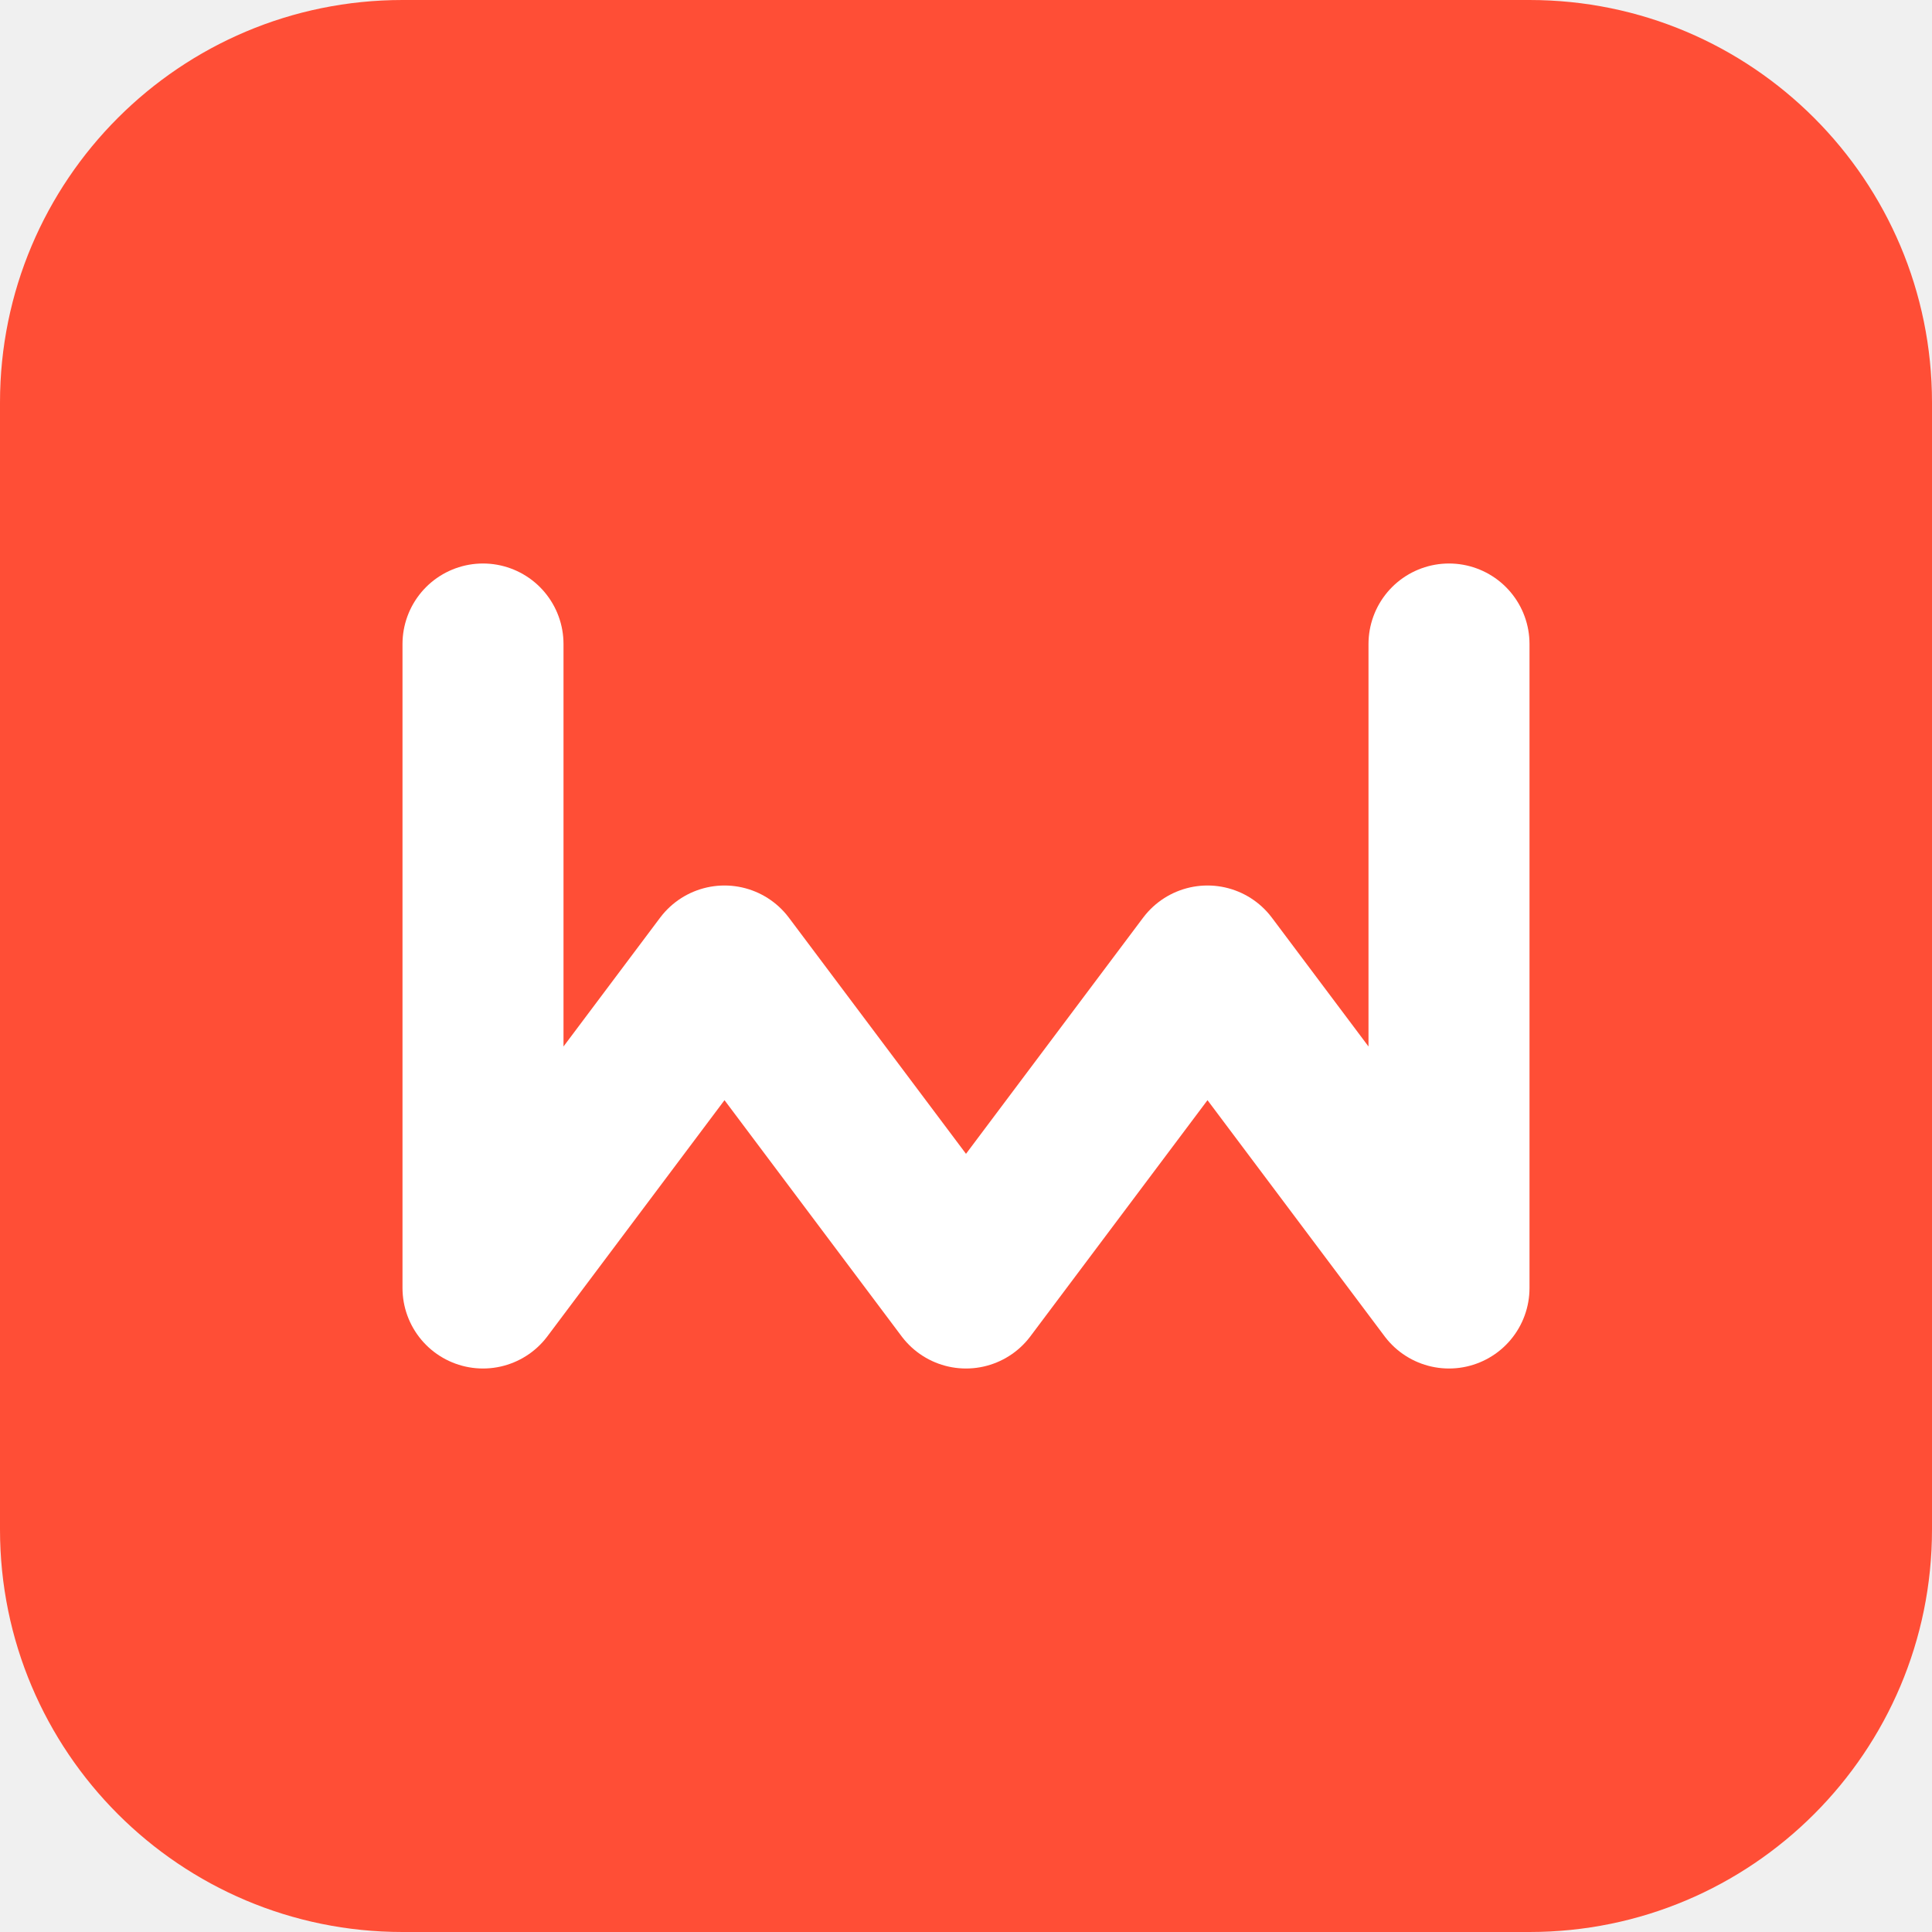
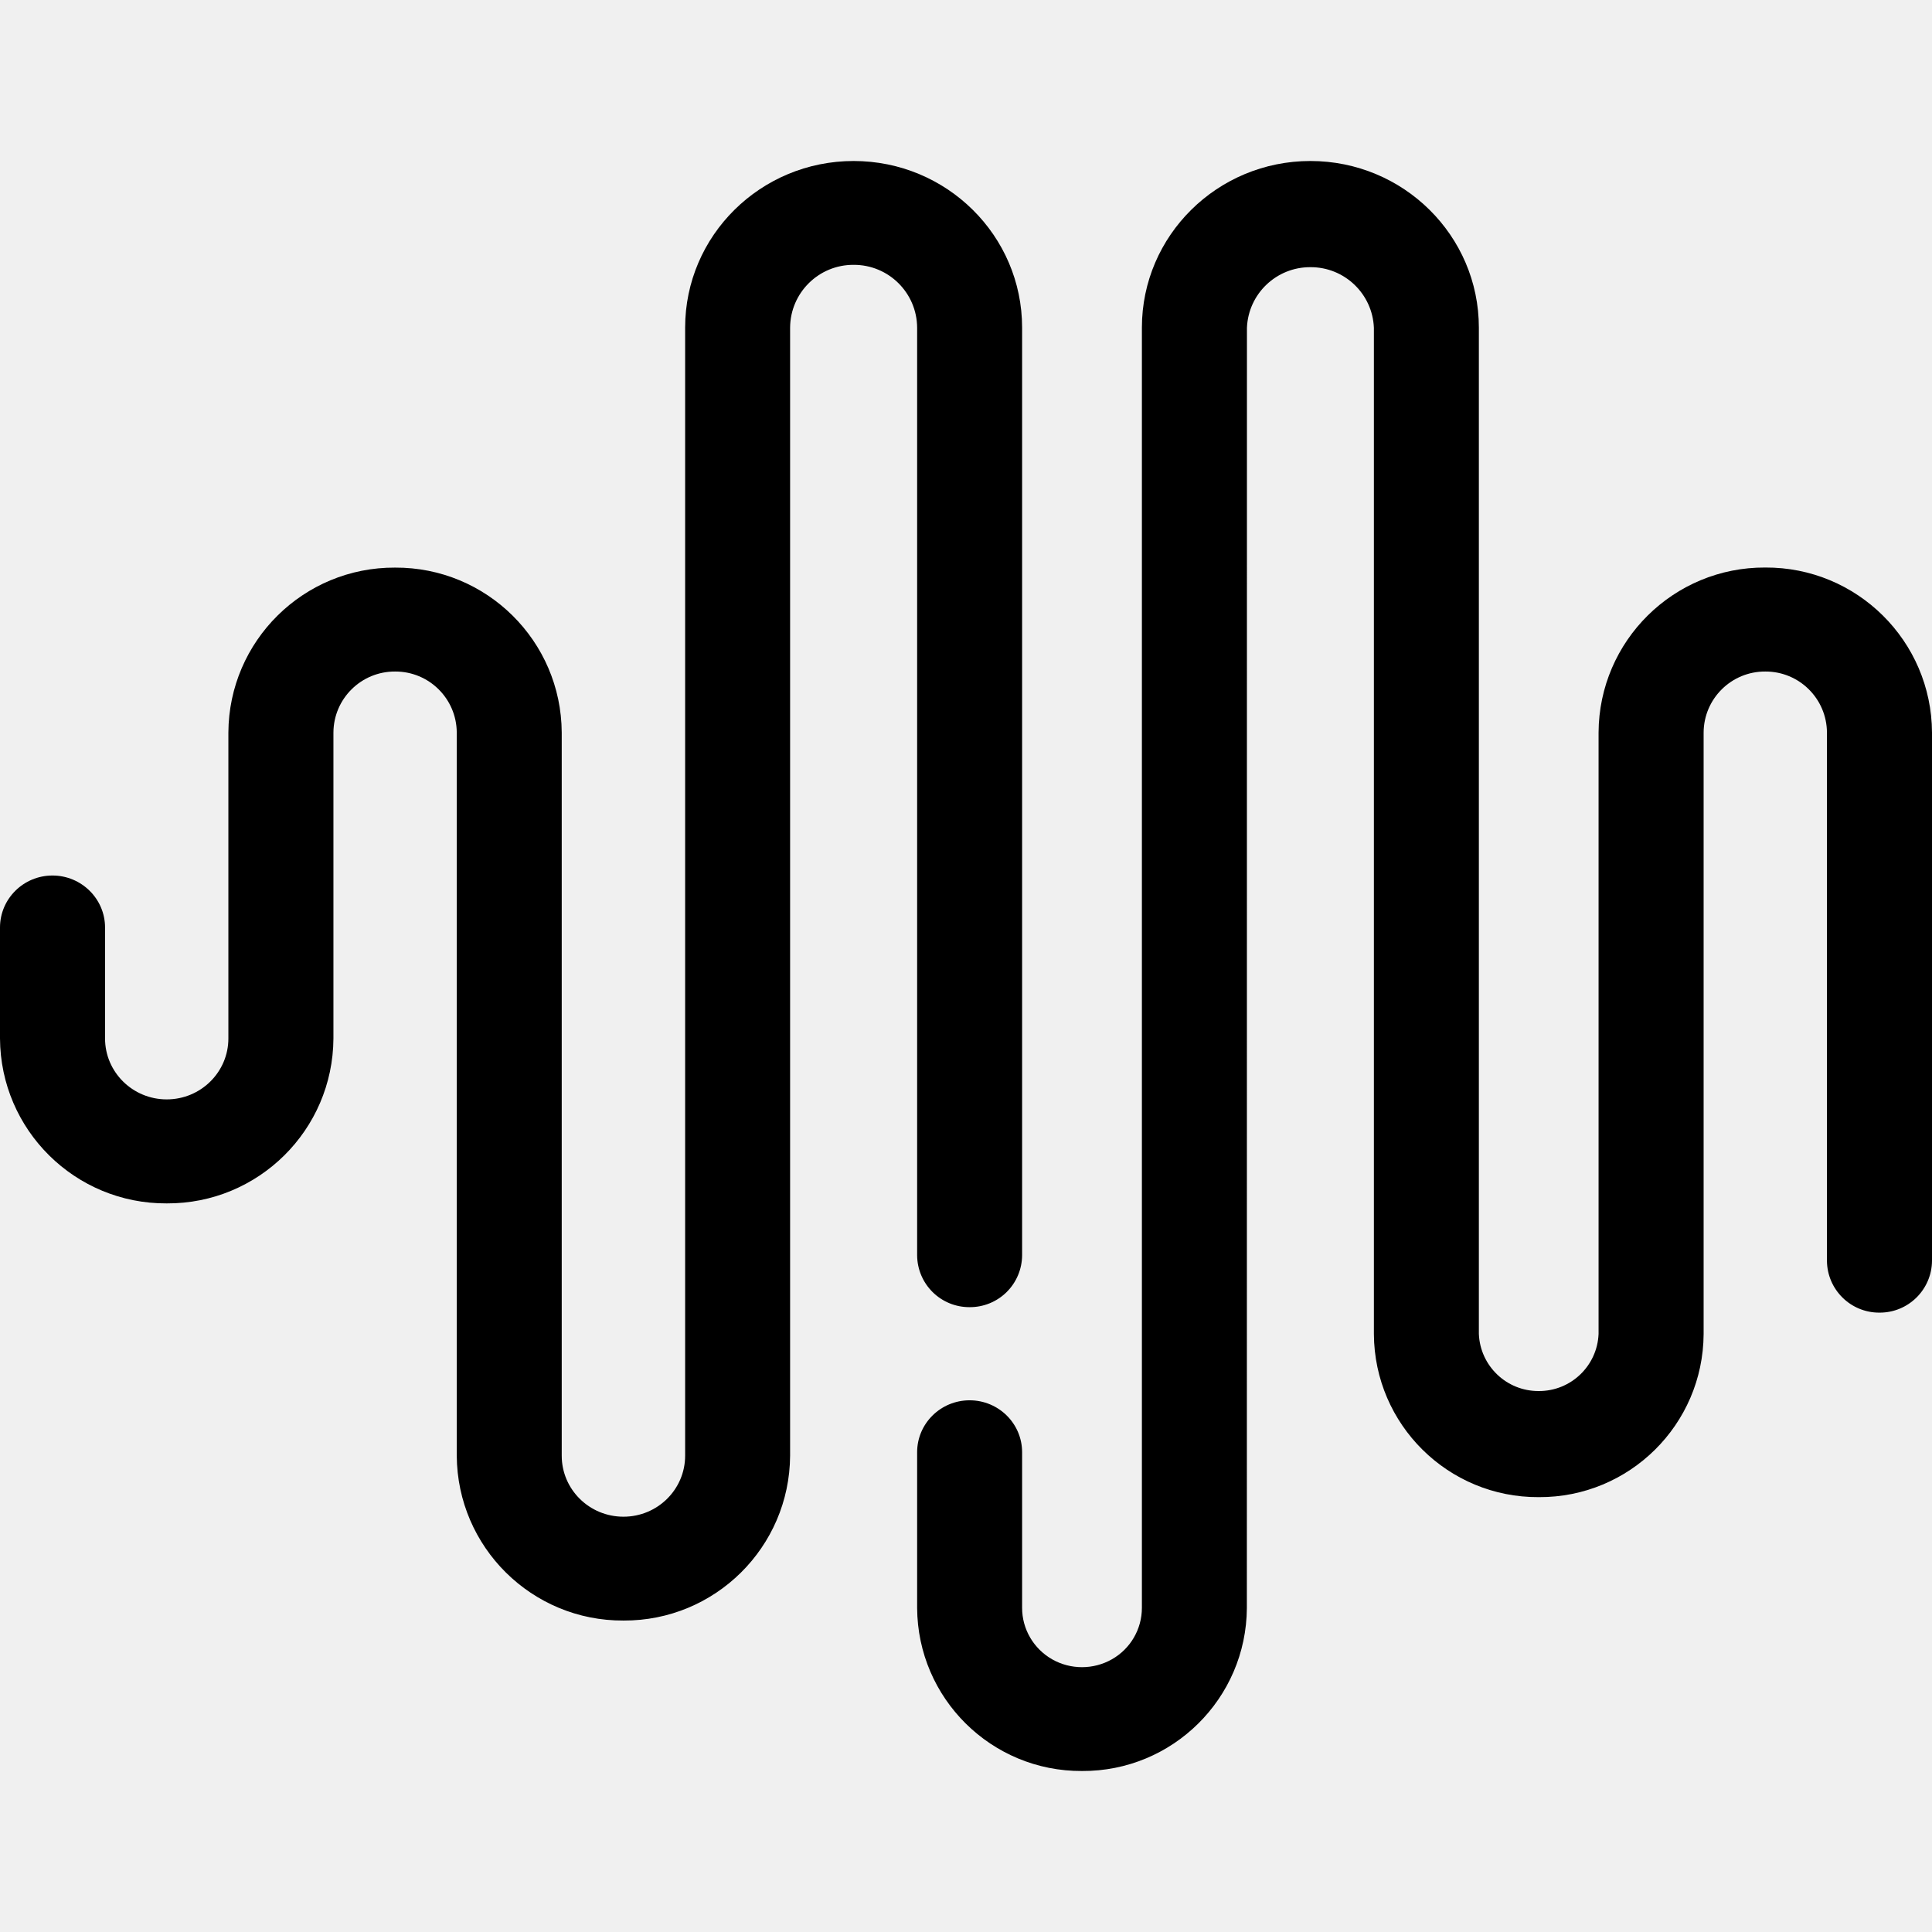
- <svg xmlns="http://www.w3.org/2000/svg" viewBox="0 0 24 24" fill="none">
-   <rect width="24" height="24" rx="5" fill="#FF4E36" />
-   <path d="M6 8V16L9 12L12 16L15 12L18 16V8" stroke="#FFFFFF" stroke-width="2" stroke-linecap="round" stroke-linejoin="round" />
+ <svg xmlns="http://www.w3.org/2000/svg" fill="currentColor" fill-rule="evenodd" height="1em" style="flex:none;line-height:1" viewBox="0 0 24 24" width="1em">
+   <path d="M16.278 2c1.156 0 2.093.927 2.093 2.07v12.501a.74.74 0 00.744.709.74.74 0 00.743-.709V9.099a2.06 2.06 0 012.071-2.049A2.06 2.06 0 0124 9.1v6.561a.649.649 0 01-.652.645.649.649 0 01-.653-.645V9.1a.762.762 0 00-.766-.758.762.762 0 00-.766.758v7.472a2.037 2.037 0 01-2.048 2.026 2.037 2.037 0 01-2.048-2.026v-12.5a.785.785 0 00-.788-.753.785.785 0 00-.789.752l-.001 15.904A2.037 2.037 0 0113.441 22a2.037 2.037 0 01-2.048-2.026V18.04c0-.356.292-.645.652-.645.36 0 .652.289.652.645v1.934c0 .263.142.506.372.638.23.131.514.131.744 0a.734.734 0 00.372-.638V4.07c0-1.143.937-2.07 2.093-2.07zm-5.674 0c1.156 0 2.093.927 2.093 2.07v11.523a.648.648 0 01-.652.645.648.648 0 01-.652-.645V4.07a.785.785 0 00-.789-.78.785.785 0 00-.789.78v14.013a2.06 2.06 0 01-2.07 2.048 2.06 2.06 0 01-2.071-2.048V9.1a.762.762 0 00-.766-.758.762.762 0 00-.766.758v3.8a2.06 2.06 0 01-2.071 2.049A2.06 2.06 0 010 12.9v-1.378c0-.357.292-.646.652-.646.36 0 .653.29.653.646V12.9c0 .418.343.757.766.757s.766-.339.766-.757V9.099a2.06 2.06 0 012.07-2.048 2.06 2.06 0 012.071 2.048v8.984c0 .419.343.758.767.758.423 0 .766-.339.766-.758V4.07c0-1.143.937-2.07 2.093-2.07z" />
</svg>
